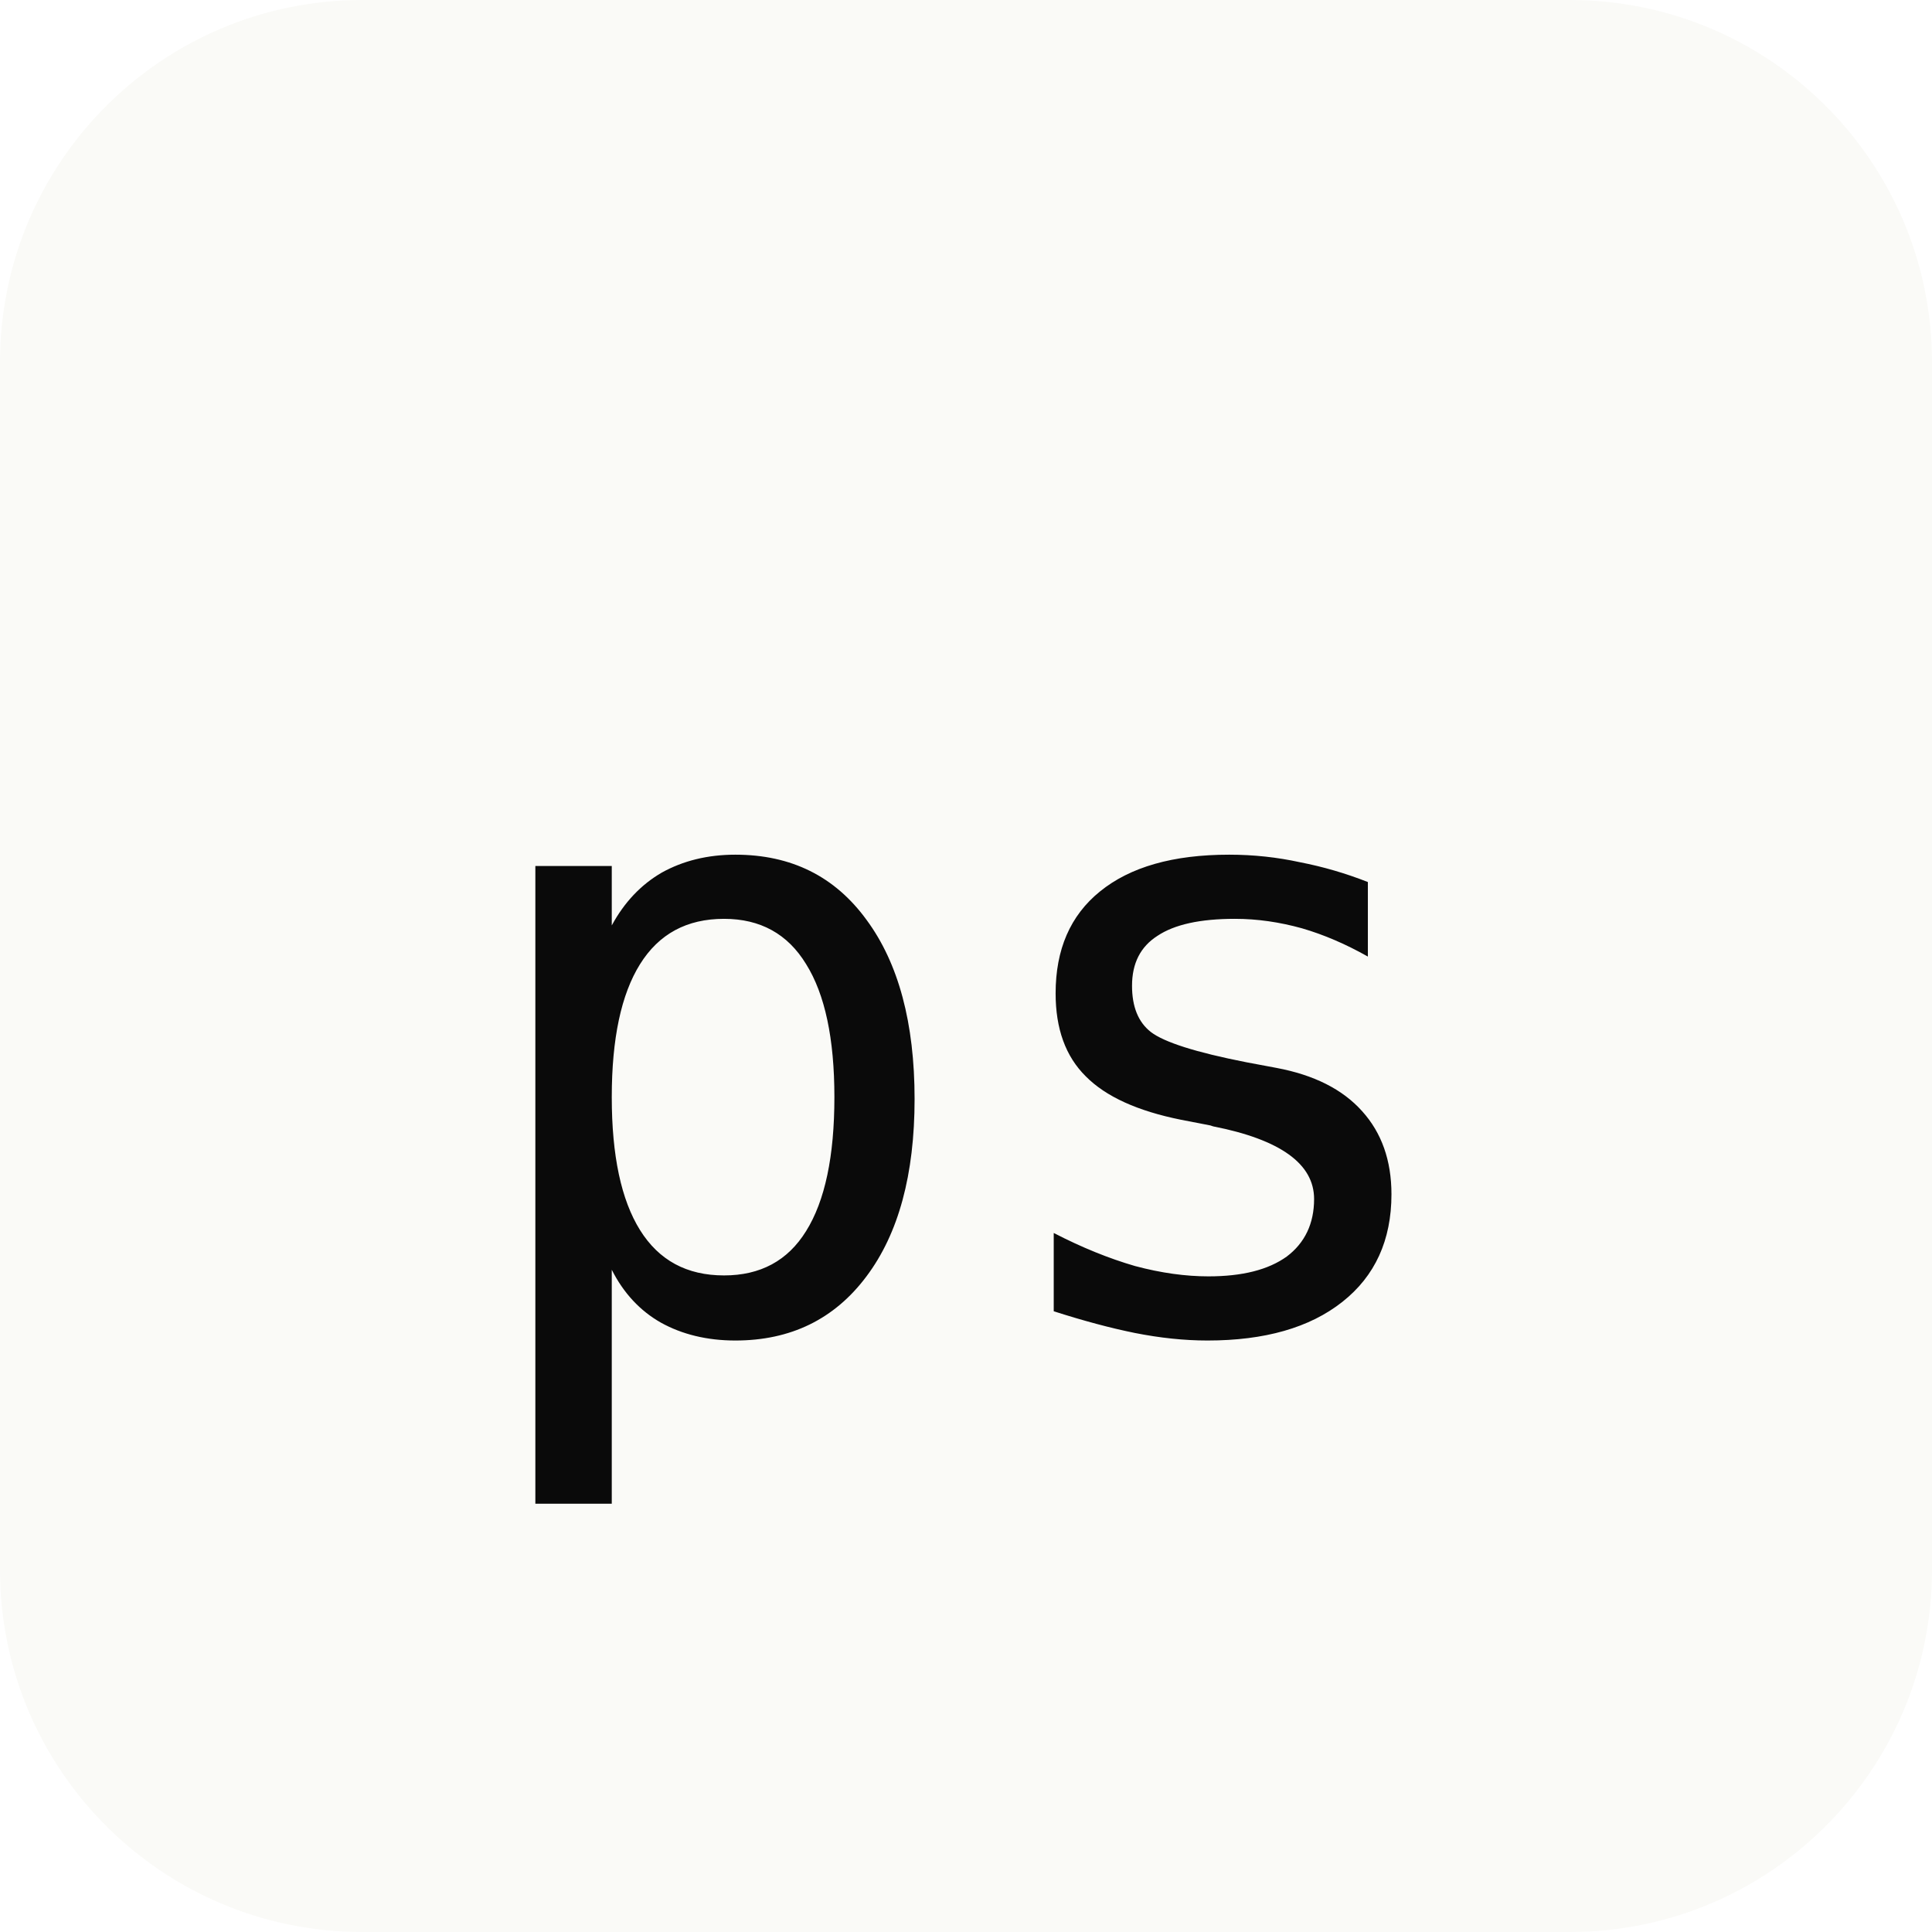
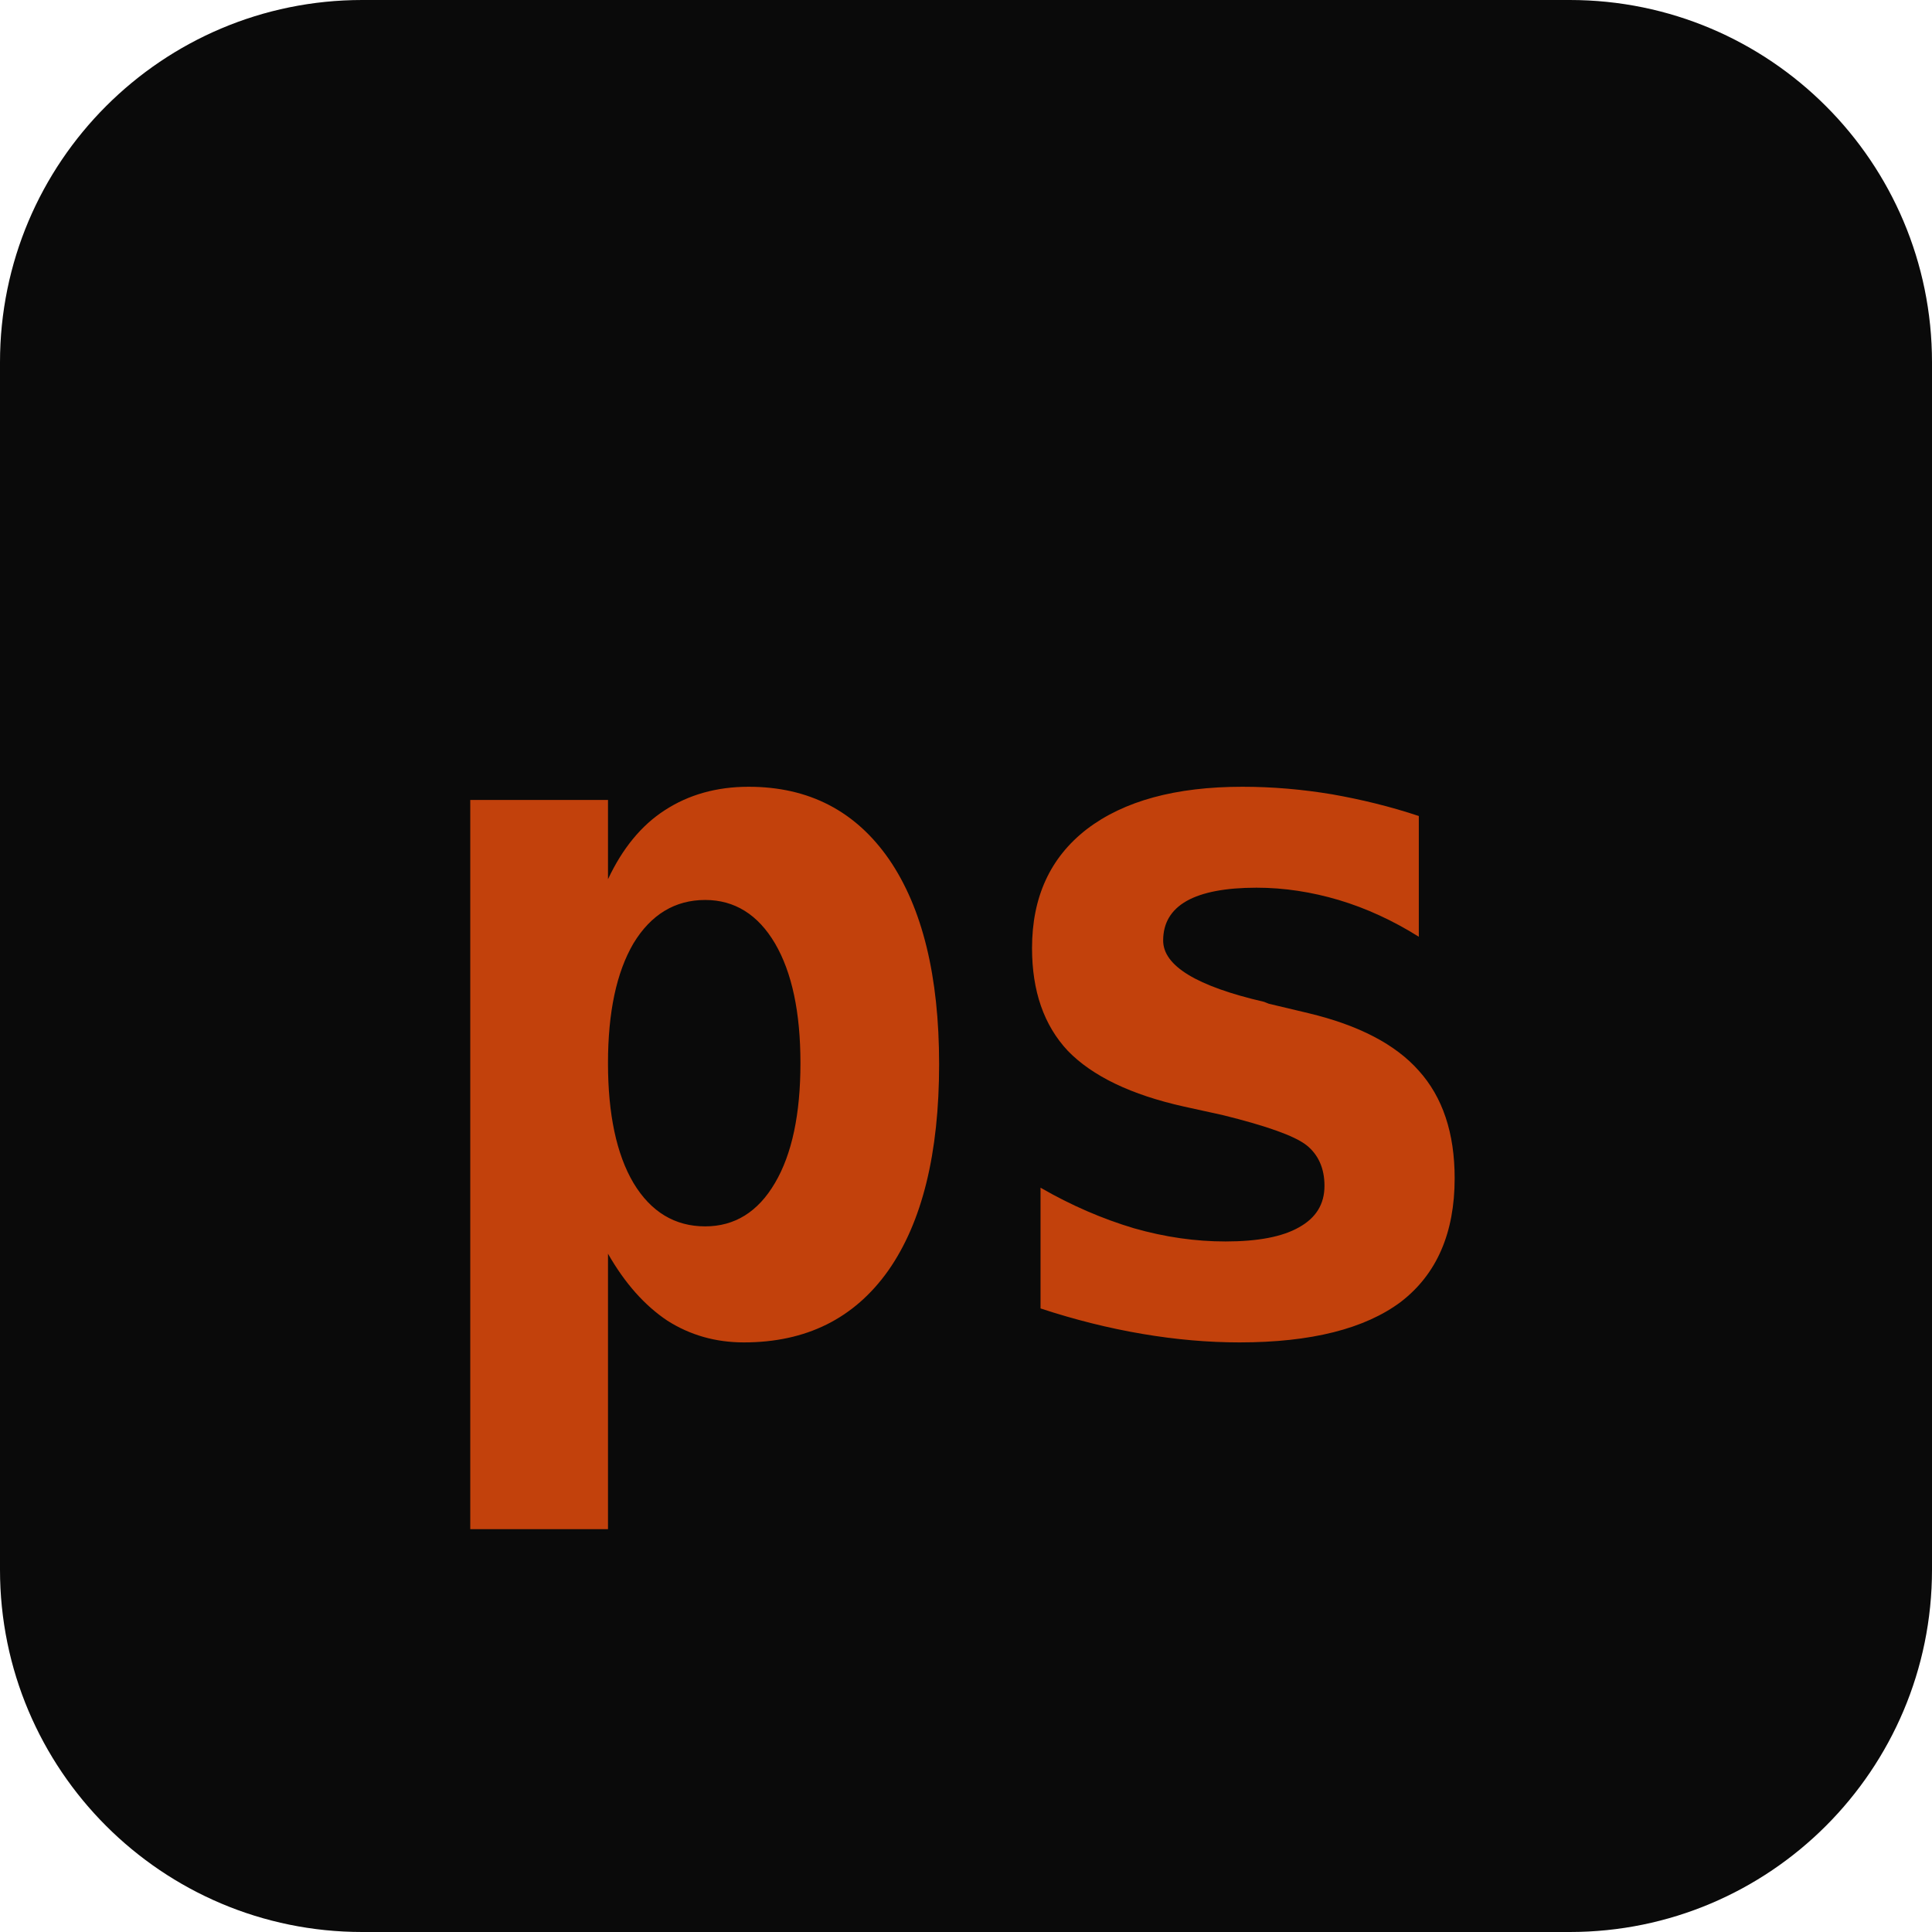
<svg xmlns="http://www.w3.org/2000/svg" viewBox="0 0 32 32">
-   <rect width="32" height="32" rx="6" fill="#FAFAF7" />
-   <text x="16" y="22" font-family="ui-monospace,SFMono-Regular,monospace" font-size="14" font-weight="500" fill="#0A0A0A" text-anchor="middle">ps</text>
+   <rect width="32" height="32" rx="6" fill="#0A0A0A" />
+   <text x="16" y="22" font-family="ui-monospace,SFMono-Regular,monospace" font-size="16" font-weight="600" fill="#C2410C" text-anchor="middle" letter-spacing="-0.5">ps</text>
</svg>
